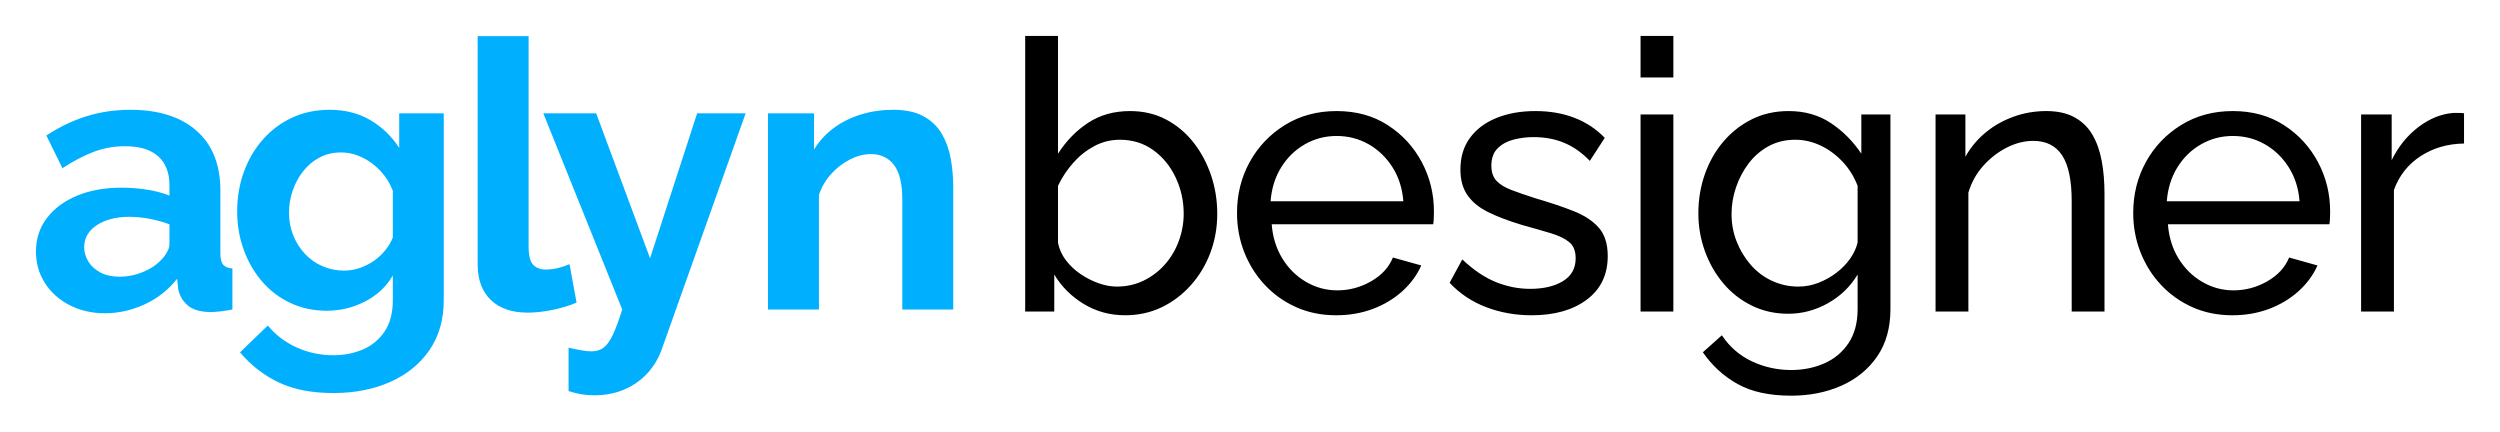
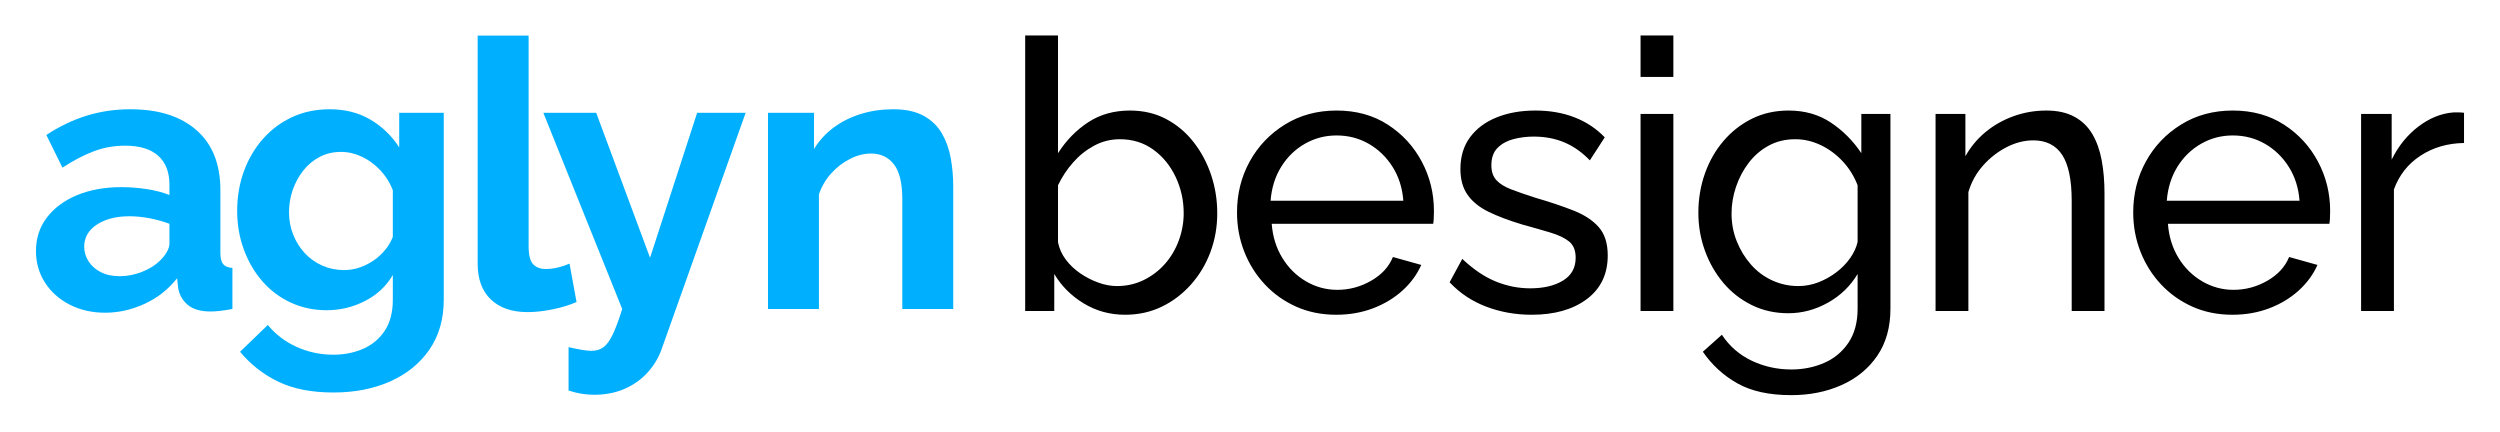
<svg xmlns="http://www.w3.org/2000/svg" width="100%" height="100%" viewBox="0 0 139 24" version="1.1" xml:space="preserve" style="fill-rule:evenodd;clip-rule:evenodd;stroke-linejoin:round;stroke-miterlimit:2;">
-   <rect id="aglyn-besigner-logo-text-dark" x="0" y="-0" width="139" height="24" style="fill:none;" />
-   <g id="aglyn-besigner-logo-text-dark1">
-     <path d="M31.612,19.33c0.246,0.058 0.482,0.106 0.707,0.146c0.224,0.04 0.414,0.059 0.57,0.059c0.257,0 0.477,-0.065 0.658,-0.196c0.182,-0.13 0.355,-0.366 0.518,-0.706c0.163,-0.34 0.34,-0.815 0.53,-1.424l-4.385,-10.907l2.938,-0l2.995,8.058l2.618,-8.058l2.697,-0l-4.645,13.065c-0.165,0.494 -0.423,0.94 -0.774,1.338c-0.352,0.397 -0.781,0.709 -1.289,0.935c-0.507,0.226 -1.08,0.339 -1.717,0.339c-0.228,-0 -0.457,-0.018 -0.686,-0.054c-0.229,-0.035 -0.475,-0.096 -0.735,-0.182l-0,-2.413Zm-13.445,-2.052c-0.734,-0 -1.408,-0.145 -2.023,-0.434c-0.614,-0.289 -1.14,-0.689 -1.579,-1.2c-0.438,-0.512 -0.777,-1.1 -1.017,-1.767c-0.241,-0.666 -0.361,-1.373 -0.361,-2.12c0,-0.788 0.125,-1.524 0.375,-2.208c0.25,-0.683 0.604,-1.284 1.062,-1.801c0.458,-0.517 1,-0.921 1.626,-1.21c0.627,-0.289 1.32,-0.433 2.081,-0.433c0.859,-0 1.614,0.192 2.266,0.577c0.651,0.385 1.184,0.898 1.599,1.541l-0,-1.921l2.477,-0l0,10.388c0,1.077 -0.264,2.001 -0.793,2.772c-0.529,0.77 -1.256,1.361 -2.182,1.773c-0.925,0.412 -1.979,0.618 -3.162,0.618c-1.208,-0 -2.227,-0.2 -3.058,-0.599c-0.83,-0.399 -1.541,-0.954 -2.132,-1.665l1.545,-1.491c0.424,0.52 0.956,0.925 1.596,1.217c0.641,0.291 1.324,0.436 2.049,0.436c0.594,0 1.141,-0.107 1.642,-0.322c0.501,-0.215 0.903,-0.548 1.207,-1.001c0.304,-0.453 0.456,-1.032 0.456,-1.738l0,-1.371c-0.364,0.622 -0.88,1.104 -1.547,1.446c-0.667,0.342 -1.376,0.513 -2.127,0.513Zm-16.167,-3.289c0,-0.712 0.202,-1.335 0.607,-1.866c0.405,-0.532 0.964,-0.946 1.678,-1.243c0.714,-0.296 1.536,-0.445 2.466,-0.445c0.468,0 0.941,0.037 1.417,0.11c0.476,0.074 0.894,0.184 1.253,0.33l0,-0.585c0,-0.689 -0.207,-1.221 -0.622,-1.597c-0.416,-0.375 -1.031,-0.563 -1.846,-0.563c-0.613,-0 -1.194,0.104 -1.744,0.313c-0.551,0.209 -1.129,0.512 -1.737,0.908l-0.895,-1.817c0.731,-0.479 1.48,-0.838 2.246,-1.074c0.767,-0.237 1.575,-0.355 2.427,-0.355c1.568,-0 2.794,0.388 3.678,1.165c0.884,0.776 1.326,1.89 1.326,3.339l-0,3.485c-0,0.291 0.05,0.498 0.151,0.621c0.102,0.122 0.274,0.194 0.517,0.214l-0,2.28c-0.247,0.047 -0.472,0.082 -0.676,0.105c-0.204,0.023 -0.38,0.035 -0.528,0.035c-0.564,-0 -0.99,-0.123 -1.278,-0.368c-0.289,-0.246 -0.466,-0.554 -0.532,-0.924l-0.061,-0.556c-0.486,0.618 -1.087,1.091 -1.805,1.421c-0.718,0.33 -1.451,0.495 -2.199,0.495c-0.733,0 -1.392,-0.151 -1.976,-0.452c-0.584,-0.302 -1.041,-0.712 -1.371,-1.231c-0.331,-0.52 -0.496,-1.101 -0.496,-1.745Zm24.558,-11.981l2.833,-0l-0,11.695c-0,0.509 0.086,0.85 0.258,1.024c0.172,0.173 0.4,0.26 0.684,0.26c0.239,-0 0.476,-0.03 0.712,-0.089c0.236,-0.06 0.443,-0.13 0.62,-0.212l0.391,2.137c-0.386,0.169 -0.831,0.305 -1.333,0.407c-0.502,0.102 -0.963,0.153 -1.382,0.153c-0.878,0 -1.561,-0.234 -2.05,-0.703c-0.488,-0.468 -0.733,-1.129 -0.733,-1.982l0,-12.69Zm26.442,15.201l-2.832,0l-0,-6.118c-0,-0.877 -0.155,-1.517 -0.463,-1.92c-0.308,-0.403 -0.737,-0.604 -1.285,-0.604c-0.381,-0 -0.765,0.098 -1.154,0.295c-0.389,0.196 -0.738,0.464 -1.046,0.803c-0.308,0.339 -0.537,0.73 -0.687,1.172l-0,6.372l-2.833,0l0,-10.907l2.559,-0l-0,2.012c0.283,-0.463 0.645,-0.859 1.084,-1.187c0.44,-0.328 0.943,-0.58 1.509,-0.757c0.566,-0.177 1.171,-0.265 1.812,-0.265c0.692,-0 1.257,0.122 1.696,0.367c0.44,0.244 0.778,0.573 1.015,0.986c0.237,0.412 0.4,0.873 0.49,1.381c0.09,0.509 0.135,1.027 0.135,1.554l-0,6.816Zm-44.119,-2.675c0.163,-0.156 0.294,-0.319 0.392,-0.49c0.099,-0.17 0.148,-0.324 0.148,-0.463l0,-1.109c-0.341,-0.129 -0.709,-0.231 -1.102,-0.306c-0.393,-0.074 -0.768,-0.111 -1.125,-0.111c-0.735,-0 -1.337,0.154 -1.808,0.462c-0.47,0.309 -0.705,0.719 -0.705,1.233c-0,0.278 0.077,0.543 0.233,0.794c0.155,0.251 0.38,0.454 0.674,0.609c0.294,0.155 0.649,0.233 1.065,0.233c0.425,-0 0.84,-0.08 1.243,-0.241c0.404,-0.16 0.733,-0.363 0.985,-0.611Zm10.247,0.512c0.306,-0 0.599,-0.049 0.88,-0.147c0.28,-0.098 0.541,-0.231 0.781,-0.397c0.24,-0.167 0.451,-0.363 0.634,-0.589c0.183,-0.225 0.322,-0.463 0.418,-0.712l0,-2.598c-0.165,-0.424 -0.4,-0.796 -0.703,-1.115c-0.302,-0.319 -0.642,-0.568 -1.018,-0.745c-0.376,-0.178 -0.763,-0.267 -1.161,-0.267c-0.436,0 -0.832,0.093 -1.187,0.279c-0.355,0.186 -0.659,0.439 -0.911,0.76c-0.253,0.32 -0.448,0.68 -0.586,1.078c-0.137,0.398 -0.206,0.809 -0.206,1.234c0,0.448 0.078,0.865 0.234,1.254c0.156,0.388 0.372,0.73 0.646,1.027c0.275,0.296 0.6,0.527 0.976,0.691c0.376,0.165 0.777,0.247 1.203,0.247Z" style="fill:#00b0ff;fill-rule:nonzero;" />
-     <path d="M99.426,17.445c-0.733,0 -1.406,-0.15 -2.022,-0.451c-0.615,-0.301 -1.144,-0.713 -1.586,-1.238c-0.442,-0.525 -0.784,-1.123 -1.026,-1.795c-0.242,-0.671 -0.363,-1.371 -0.363,-2.099c-0,-0.769 0.121,-1.497 0.363,-2.182c0.242,-0.686 0.587,-1.291 1.036,-1.816c0.45,-0.525 0.978,-0.937 1.587,-1.238c0.608,-0.301 1.285,-0.451 2.032,-0.451c0.898,-0 1.683,0.223 2.353,0.671c0.671,0.448 1.234,1.015 1.69,1.7l0,-2.183l1.618,0l-0,10.831c-0,1.035 -0.246,1.91 -0.736,2.623c-0.491,0.714 -1.155,1.256 -1.991,1.627c-0.836,0.371 -1.766,0.556 -2.789,0.556c-1.217,-0 -2.212,-0.217 -2.986,-0.651c-0.774,-0.433 -1.417,-1.021 -1.928,-1.763l1.057,-0.944c0.429,0.643 0.985,1.126 1.669,1.448c0.685,0.322 1.414,0.483 2.188,0.483c0.664,-0 1.275,-0.123 1.835,-0.368c0.56,-0.244 1.009,-0.619 1.348,-1.122c0.339,-0.504 0.508,-1.134 0.508,-1.889l0,-1.931c-0.401,0.671 -0.95,1.203 -1.648,1.595c-0.699,0.392 -1.435,0.587 -2.209,0.587Zm-36.869,0.084c-0.843,0 -1.61,-0.209 -2.301,-0.629c-0.692,-0.42 -1.238,-0.966 -1.639,-1.637l0,2.057l-1.617,-0l-0,-15.322l1.825,-0l-0,6.548c0.456,-0.713 1.016,-1.287 1.679,-1.721c0.664,-0.434 1.438,-0.65 2.323,-0.65c0.746,-0 1.417,0.157 2.011,0.472c0.595,0.315 1.103,0.741 1.524,1.28c0.422,0.539 0.747,1.147 0.975,1.826c0.228,0.679 0.342,1.389 0.342,2.13c0,0.77 -0.128,1.494 -0.384,2.173c-0.255,0.678 -0.618,1.28 -1.088,1.805c-0.47,0.525 -1.013,0.934 -1.628,1.228c-0.615,0.293 -1.289,0.44 -2.022,0.44Zm22.603,0c-0.899,0 -1.742,-0.15 -2.53,-0.451c-0.788,-0.301 -1.465,-0.752 -2.032,-1.354l0.705,-1.301c0.622,0.588 1.244,1.008 1.866,1.259c0.622,0.252 1.258,0.378 1.908,0.378c0.746,0 1.354,-0.143 1.825,-0.43c0.47,-0.287 0.705,-0.71 0.705,-1.27c-0,-0.406 -0.121,-0.707 -0.363,-0.902c-0.242,-0.196 -0.584,-0.361 -1.027,-0.494c-0.442,-0.133 -0.967,-0.283 -1.576,-0.451c-0.746,-0.224 -1.375,-0.462 -1.887,-0.714c-0.511,-0.251 -0.898,-0.566 -1.161,-0.944c-0.263,-0.378 -0.394,-0.854 -0.394,-1.427c0,-0.7 0.18,-1.291 0.539,-1.774c0.36,-0.483 0.854,-0.85 1.483,-1.102c0.629,-0.252 1.344,-0.377 2.146,-0.377c0.802,-0 1.528,0.125 2.177,0.377c0.65,0.252 1.21,0.623 1.68,1.113l-0.829,1.28c-0.429,-0.448 -0.899,-0.78 -1.411,-0.997c-0.511,-0.217 -1.085,-0.325 -1.721,-0.325c-0.373,-0 -0.739,0.045 -1.099,0.136c-0.359,0.091 -0.656,0.252 -0.891,0.483c-0.235,0.231 -0.353,0.556 -0.353,0.976c0,0.35 0.093,0.626 0.28,0.829c0.187,0.203 0.463,0.374 0.83,0.514c0.366,0.14 0.812,0.294 1.337,0.462c0.816,0.238 1.524,0.476 2.125,0.714c0.602,0.237 1.068,0.545 1.4,0.923c0.332,0.378 0.498,0.903 0.498,1.574c-0,1.036 -0.387,1.844 -1.161,2.424c-0.775,0.581 -1.798,0.871 -3.069,0.871Zm-10.866,0c-0.816,0 -1.559,-0.15 -2.229,-0.451c-0.671,-0.301 -1.251,-0.713 -1.742,-1.238c-0.491,-0.525 -0.871,-1.13 -1.141,-1.816c-0.269,-0.685 -0.404,-1.413 -0.404,-2.183c0,-1.035 0.235,-1.979 0.705,-2.833c0.47,-0.854 1.123,-1.539 1.96,-2.057c0.836,-0.518 1.793,-0.776 2.872,-0.776c1.092,-0 2.042,0.262 2.851,0.787c0.809,0.524 1.438,1.21 1.887,2.056c0.449,0.847 0.674,1.76 0.674,2.74c-0,0.139 -0.004,0.276 -0.011,0.409c-0.006,0.133 -0.017,0.234 -0.031,0.304l-8.978,0c0.055,0.714 0.252,1.347 0.591,1.9c0.338,0.552 0.777,0.986 1.316,1.301c0.539,0.315 1.12,0.472 1.742,0.472c0.664,0 1.289,-0.168 1.877,-0.504c0.587,-0.335 0.992,-0.776 1.213,-1.322l1.576,0.441c-0.235,0.532 -0.584,1.007 -1.047,1.427c-0.464,0.42 -1.01,0.749 -1.639,0.987c-0.629,0.237 -1.309,0.356 -2.042,0.356Zm49.829,0c-0.816,0 -1.559,-0.15 -2.229,-0.451c-0.671,-0.301 -1.251,-0.713 -1.742,-1.238c-0.491,-0.525 -0.871,-1.13 -1.141,-1.816c-0.269,-0.685 -0.404,-1.413 -0.404,-2.183c0,-1.035 0.235,-1.979 0.705,-2.833c0.47,-0.854 1.123,-1.539 1.96,-2.057c0.836,-0.518 1.793,-0.776 2.872,-0.776c1.092,-0 2.042,0.262 2.851,0.787c0.809,0.524 1.438,1.21 1.887,2.056c0.449,0.847 0.674,1.76 0.674,2.74c-0,0.139 -0.004,0.276 -0.011,0.409c-0.007,0.133 -0.017,0.234 -0.031,0.304l-8.978,0c0.055,0.714 0.252,1.347 0.59,1.9c0.339,0.552 0.778,0.986 1.317,1.301c0.539,0.315 1.12,0.472 1.742,0.472c0.664,0 1.289,-0.168 1.877,-0.504c0.587,-0.335 0.992,-0.776 1.213,-1.322l1.576,0.441c-0.235,0.532 -0.584,1.007 -1.047,1.427c-0.464,0.42 -1.01,0.749 -1.639,0.987c-0.629,0.237 -1.309,0.356 -2.042,0.356Zm-32.908,-0.209l-0,-10.957l1.824,0l0,10.957l-1.824,-0Zm45.785,-9.34c-0.912,0.014 -1.718,0.248 -2.416,0.703c-0.698,0.454 -1.192,1.081 -1.482,1.878l-0,6.759l-1.825,-0l-0,-10.957l1.7,0l0,2.54c0.373,-0.756 0.868,-1.368 1.483,-1.836c0.615,-0.469 1.261,-0.732 1.939,-0.788l0.352,0c0.097,0 0.18,0.007 0.249,0.021l0,1.68Zm-19.99,9.34l-1.824,-0l-0,-6.129c-0,-1.162 -0.177,-2.012 -0.529,-2.55c-0.353,-0.539 -0.888,-0.808 -1.607,-0.808c-0.498,-0 -0.992,0.126 -1.483,0.377c-0.491,0.252 -0.926,0.592 -1.306,1.018c-0.38,0.427 -0.653,0.92 -0.819,1.48l-0,6.612l-1.825,-0l-0,-10.957l1.659,0l-0,2.351c0.29,-0.518 0.663,-0.965 1.12,-1.343c0.456,-0.378 0.974,-0.672 1.555,-0.882c0.58,-0.21 1.189,-0.314 1.825,-0.314c0.622,-0 1.143,0.115 1.565,0.346c0.422,0.231 0.754,0.553 0.995,0.965c0.242,0.413 0.415,0.899 0.519,1.459c0.104,0.56 0.155,1.168 0.155,1.826l0,6.549Zm-54.909,-1.386c0.539,0 1.037,-0.112 1.493,-0.336c0.456,-0.223 0.85,-0.524 1.182,-0.902c0.332,-0.378 0.588,-0.812 0.767,-1.301c0.18,-0.49 0.27,-0.994 0.27,-1.512c-0,-0.713 -0.149,-1.385 -0.446,-2.014c-0.297,-0.63 -0.712,-1.137 -1.244,-1.522c-0.532,-0.385 -1.151,-0.577 -1.856,-0.577c-0.512,-0 -0.988,0.119 -1.431,0.356c-0.442,0.238 -0.833,0.55 -1.171,0.934c-0.339,0.385 -0.619,0.809 -0.84,1.27l-0,3.17c0.069,0.349 0.214,0.671 0.435,0.965c0.221,0.294 0.491,0.549 0.809,0.766c0.318,0.217 0.653,0.388 1.006,0.514c0.352,0.126 0.694,0.189 1.026,0.189Zm37.885,0c0.387,0 0.76,-0.07 1.12,-0.21c0.359,-0.14 0.691,-0.325 0.995,-0.556c0.304,-0.231 0.56,-0.493 0.767,-0.787c0.208,-0.294 0.346,-0.595 0.415,-0.902l0,-3.149c-0.193,-0.503 -0.47,-0.948 -0.829,-1.332c-0.36,-0.385 -0.768,-0.686 -1.224,-0.903c-0.456,-0.217 -0.926,-0.325 -1.41,-0.325c-0.553,-0 -1.047,0.119 -1.483,0.356c-0.435,0.238 -0.805,0.557 -1.109,0.955c-0.304,0.399 -0.539,0.844 -0.705,1.333c-0.166,0.49 -0.249,0.987 -0.249,1.49c0,0.546 0.097,1.06 0.291,1.543c0.193,0.483 0.456,0.913 0.788,1.291c0.331,0.378 0.725,0.672 1.181,0.881c0.457,0.21 0.941,0.315 1.452,0.315Zm-29.342,-4.743l7.382,-0c-0.055,-0.714 -0.255,-1.343 -0.601,-1.889c-0.346,-0.546 -0.788,-0.973 -1.327,-1.28c-0.539,-0.308 -1.134,-0.462 -1.783,-0.462c-0.636,-0 -1.224,0.154 -1.763,0.462c-0.539,0.307 -0.978,0.734 -1.317,1.28c-0.338,0.546 -0.535,1.175 -0.591,1.889Zm49.829,-0l7.382,-0c-0.055,-0.714 -0.255,-1.343 -0.601,-1.889c-0.346,-0.546 -0.788,-0.973 -1.327,-1.28c-0.539,-0.308 -1.134,-0.462 -1.783,-0.462c-0.636,-0 -1.224,0.154 -1.763,0.462c-0.539,0.307 -0.978,0.734 -1.317,1.28c-0.338,0.546 -0.535,1.175 -0.591,1.889Zm-29.258,-6.884l-0,-2.309l1.824,-0l0,2.309l-1.824,-0Z" style="fill-rule:nonzero;" />
+   <g id="aglyn-besigner-logo-text-dark">
+     <g id="aglyn-logo-text-dark">
+       <rect x="-0" y="-0.03" width="55" height="24" style="fill:none;" />
+       <path d="M31.612,19.3c0.246,0.058 0.482,0.106 0.707,0.146c0.224,0.04 0.414,0.059 0.57,0.059c0.257,0 0.477,-0.065 0.658,-0.196c0.182,-0.13 0.355,-0.366 0.518,-0.706c0.163,-0.341 0.34,-0.815 0.53,-1.424l-4.385,-10.907l2.938,-0l2.995,8.058l2.618,-8.058l2.697,-0l-4.645,13.065c-0.165,0.494 -0.423,0.94 -0.774,1.338c-0.352,0.397 -0.781,0.709 -1.289,0.935c-0.507,0.226 -1.08,0.339 -1.717,0.339c-0.228,-0 -0.457,-0.018 -0.686,-0.054c-0.229,-0.036 -0.475,-0.096 -0.735,-0.182l-0,-2.413Zm-13.445,-2.052c-0.734,-0 -1.408,-0.145 -2.023,-0.434c-0.614,-0.289 -1.14,-0.689 -1.579,-1.201c-0.438,-0.511 -0.777,-1.099 -1.017,-1.766c-0.241,-0.666 -0.361,-1.373 -0.361,-2.12c0,-0.788 0.125,-1.524 0.375,-2.208c0.25,-0.683 0.604,-1.284 1.062,-1.801c0.458,-0.517 1,-0.921 1.626,-1.21c0.627,-0.289 1.32,-0.433 2.081,-0.433c0.859,-0 1.614,0.192 2.266,0.577c0.651,0.384 1.184,0.898 1.599,1.541l-0,-1.921l2.477,-0l0,10.388c0,1.077 -0.264,2.001 -0.793,2.772c-0.529,0.77 -1.256,1.361 -2.182,1.773c-0.925,0.412 -1.979,0.618 -3.162,0.618c-1.208,-0 -2.227,-0.2 -3.058,-0.599c-0.83,-0.399 -1.541,-0.954 -2.132,-1.665l1.545,-1.491c0.424,0.52 0.956,0.925 1.596,1.216c0.641,0.292 1.324,0.437 2.049,0.437c0.594,0 1.141,-0.107 1.642,-0.322c0.501,-0.215 0.903,-0.549 1.207,-1.001c0.304,-0.453 0.456,-1.032 0.456,-1.738l0,-1.371c-0.364,0.622 -0.88,1.104 -1.547,1.446c-0.667,0.342 -1.376,0.513 -2.127,0.513Zm-16.167,-3.289c-0,-0.712 0.202,-1.335 0.607,-1.866c0.405,-0.532 0.964,-0.946 1.678,-1.243c0.714,-0.296 1.536,-0.445 2.466,-0.445c0.468,0 0.941,0.037 1.417,0.11c0.476,0.074 0.894,0.184 1.253,0.33l0,-0.585c0,-0.689 -0.207,-1.221 -0.622,-1.597c-0.416,-0.375 -1.031,-0.563 -1.846,-0.563c-0.613,-0 -1.194,0.104 -1.744,0.313c-0.551,0.209 -1.129,0.512 -1.737,0.908l-0.895,-1.817c0.731,-0.48 1.48,-0.838 2.246,-1.074c0.767,-0.237 1.575,-0.355 2.427,-0.355c1.568,-0 2.794,0.388 3.678,1.165c0.884,0.776 1.326,1.89 1.326,3.339l-0,3.485c-0,0.291 0.05,0.498 0.151,0.621c0.102,0.122 0.274,0.194 0.517,0.214l-0,2.28c-0.247,0.047 -0.472,0.082 -0.676,0.105c-0.204,0.023 -0.38,0.035 -0.528,0.035c-0.564,-0 -0.99,-0.123 -1.278,-0.368c-0.289,-0.246 -0.466,-0.554 -0.532,-0.924l-0.061,-0.556c-0.486,0.618 -1.087,1.091 -1.805,1.421c-0.718,0.33 -1.451,0.495 -2.199,0.495c-0.733,0 -1.392,-0.151 -1.976,-0.452c-0.584,-0.302 -1.041,-0.712 -1.371,-1.231c-0.331,-0.52 -0.496,-1.101 -0.496,-1.745Zm24.558,-11.981l2.833,-0l-0,11.695c-0,0.509 0.086,0.85 0.258,1.024c0.172,0.173 0.4,0.26 0.684,0.26c0.239,-0 0.476,-0.03 0.712,-0.089c0.236,-0.06 0.443,-0.13 0.62,-0.212l0.391,2.137c-0.386,0.169 -0.831,0.305 -1.333,0.407c-0.502,0.102 -0.963,0.153 -1.382,0.153c-0.878,0 -1.561,-0.234 -2.05,-0.703c-0.488,-0.468 -0.733,-1.129 -0.733,-1.982l0,-12.69Zm26.442,15.201l-2.832,0l-0,-6.118c-0,-0.877 -0.155,-1.517 -0.463,-1.92c-0.308,-0.403 -0.737,-0.604 -1.285,-0.604c-0.381,-0 -0.765,0.098 -1.154,0.295c-0.389,0.196 -0.738,0.464 -1.046,0.803c-0.308,0.339 -0.537,0.73 -0.687,1.172l-0,6.372l-2.833,0l0,-10.907l2.559,-0l-0,2.012c0.283,-0.463 0.645,-0.859 1.084,-1.187c0.44,-0.328 0.943,-0.58 1.509,-0.757c0.566,-0.177 1.171,-0.265 1.812,-0.265c0.692,-0 1.257,0.122 1.696,0.367c0.44,0.244 0.778,0.573 1.015,0.986c0.237,0.412 0.4,0.873 0.49,1.381c0.09,0.509 0.135,1.026 0.135,1.554l-0,6.816Zm-44.119,-2.675c0.163,-0.156 0.294,-0.319 0.392,-0.49c0.099,-0.17 0.148,-0.324 0.148,-0.463l0,-1.109c-0.341,-0.129 -0.709,-0.231 -1.102,-0.306c-0.393,-0.074 -0.768,-0.112 -1.125,-0.112c-0.735,0 -1.337,0.155 -1.808,0.463c-0.47,0.309 -0.705,0.719 -0.705,1.233c-0,0.278 0.077,0.543 0.233,0.794c0.155,0.251 0.38,0.454 0.674,0.609c0.294,0.155 0.649,0.233 1.065,0.233c0.425,-0 0.84,-0.08 1.243,-0.241c0.404,-0.16 0.733,-0.363 0.985,-0.611Zm10.247,0.512c0.306,-0 0.599,-0.049 0.88,-0.147c0.28,-0.098 0.541,-0.231 0.781,-0.397c0.24,-0.167 0.451,-0.363 0.634,-0.589c0.183,-0.225 0.322,-0.463 0.418,-0.712l0,-2.598c-0.165,-0.424 -0.4,-0.796 -0.703,-1.115c-0.302,-0.319 -0.642,-0.568 -1.018,-0.745c-0.376,-0.178 -0.763,-0.267 -1.161,-0.267c-0.436,0 -0.832,0.093 -1.187,0.279c-0.355,0.186 -0.659,0.439 -0.911,0.76c-0.253,0.32 -0.448,0.68 -0.586,1.078c-0.137,0.398 -0.206,0.809 -0.206,1.234c0,0.448 0.078,0.865 0.234,1.254c0.156,0.388 0.372,0.73 0.646,1.027c0.275,0.296 0.6,0.527 0.976,0.691c0.376,0.165 0.777,0.247 1.203,0.247Z" style="fill:#00b0ff;fill-rule:nonzero;" />
+     </g>
+     <g id="besigner-logo-text-light">
+       <rect x="55" y="-0.03" width="84" height="24" style="fill:none;" />
+       <path d="M99.426,17.416c-0.733,-0 -1.406,-0.15 -2.022,-0.451c-0.615,-0.301 -1.144,-0.714 -1.586,-1.238c-0.442,-0.525 -0.784,-1.123 -1.026,-1.795c-0.242,-0.671 -0.363,-1.371 -0.363,-2.098c-0,-0.77 0.121,-1.497 0.363,-2.183c0.242,-0.686 0.587,-1.291 1.036,-1.815c0.45,-0.525 0.978,-0.938 1.587,-1.239c0.608,-0.3 1.285,-0.451 2.032,-0.451c0.898,0 1.683,0.224 2.353,0.672c0.671,0.448 1.234,1.014 1.69,1.7l0,-2.183l1.618,0l-0,10.829c-0,1.035 -0.246,1.91 -0.736,2.623c-0.491,0.714 -1.155,1.256 -1.991,1.627c-0.836,0.371 -1.766,0.556 -2.789,0.556c-1.217,-0 -2.212,-0.217 -2.986,-0.651c-0.774,-0.433 -1.417,-1.021 -1.928,-1.762l1.057,-0.945c0.429,0.644 0.985,1.126 1.669,1.448c0.685,0.322 1.414,0.483 2.188,0.483c0.664,-0 1.275,-0.123 1.835,-0.367c0.56,-0.245 1.009,-0.619 1.348,-1.123c0.339,-0.504 0.508,-1.133 0.508,-1.889l0,-1.931c-0.401,0.672 -0.95,1.204 -1.648,1.595c-0.699,0.392 -1.435,0.588 -2.209,0.588Zm-36.869,0.084c-0.843,-0 -1.61,-0.21 -2.301,-0.63c-0.692,-0.419 -1.238,-0.965 -1.639,-1.637l0,2.057l-1.617,0l0,-15.32l1.825,-0l-0,6.548c0.456,-0.714 1.016,-1.287 1.679,-1.721c0.664,-0.434 1.438,-0.651 2.323,-0.651c0.746,0 1.417,0.158 2.011,0.472c0.595,0.315 1.103,0.742 1.524,1.281c0.422,0.538 0.747,1.147 0.975,1.825c0.228,0.679 0.342,1.389 0.342,2.131c0,0.769 -0.128,1.493 -0.384,2.172c-0.255,0.678 -0.618,1.28 -1.088,1.804c-0.47,0.525 -1.013,0.934 -1.628,1.228c-0.615,0.294 -1.289,0.441 -2.022,0.441Zm22.603,-0c-0.899,-0 -1.742,-0.151 -2.53,-0.451c-0.788,-0.301 -1.465,-0.752 -2.032,-1.354l0.705,-1.301c0.622,0.588 1.244,1.007 1.866,1.259c0.622,0.252 1.258,0.378 1.908,0.378c0.746,-0 1.354,-0.144 1.825,-0.43c0.47,-0.287 0.705,-0.71 0.705,-1.27c-0,-0.406 -0.121,-0.707 -0.363,-0.902c-0.242,-0.196 -0.584,-0.361 -1.027,-0.494c-0.442,-0.133 -0.967,-0.283 -1.576,-0.451c-0.746,-0.224 -1.375,-0.462 -1.887,-0.713c-0.511,-0.252 -0.898,-0.567 -1.161,-0.945c-0.263,-0.378 -0.394,-0.853 -0.394,-1.427c0,-0.699 0.18,-1.291 0.539,-1.773c0.36,-0.483 0.854,-0.85 1.483,-1.102c0.629,-0.252 1.344,-0.378 2.146,-0.378c0.802,0 1.528,0.126 2.177,0.378c0.65,0.252 1.21,0.623 1.68,1.112l-0.829,1.28c-0.429,-0.447 -0.899,-0.78 -1.411,-0.996c-0.511,-0.217 -1.085,-0.326 -1.721,-0.326c-0.373,0 -0.739,0.046 -1.099,0.137c-0.359,0.091 -0.656,0.252 -0.891,0.482c-0.235,0.231 -0.353,0.557 -0.353,0.976c0,0.35 0.093,0.626 0.28,0.829c0.187,0.203 0.463,0.374 0.83,0.514c0.366,0.14 0.812,0.294 1.337,0.462c0.816,0.238 1.524,0.476 2.125,0.714c0.602,0.237 1.068,0.545 1.4,0.923c0.332,0.378 0.498,0.902 0.498,1.574c-0,1.035 -0.387,1.843 -1.161,2.424c-0.775,0.581 -1.798,0.871 -3.069,0.871Zm-10.866,-0c-0.816,-0 -1.559,-0.151 -2.229,-0.451c-0.671,-0.301 -1.251,-0.714 -1.742,-1.239c-0.491,-0.524 -0.871,-1.129 -1.141,-1.815c-0.269,-0.685 -0.404,-1.413 -0.404,-2.182c0,-1.036 0.235,-1.98 0.705,-2.834c0.47,-0.853 1.123,-1.539 1.96,-2.056c0.836,-0.518 1.793,-0.777 2.872,-0.777c1.092,0 2.042,0.263 2.851,0.787c0.809,0.525 1.438,1.21 1.887,2.057c0.449,0.846 0.674,1.759 0.674,2.739c-0,0.14 -0.004,0.276 -0.011,0.409c-0.006,0.133 -0.017,0.234 -0.031,0.304l-8.978,0c0.055,0.714 0.252,1.347 0.591,1.899c0.338,0.553 0.777,0.987 1.316,1.302c0.539,0.314 1.12,0.472 1.742,0.472c0.664,-0 1.289,-0.168 1.877,-0.504c0.587,-0.336 0.992,-0.776 1.213,-1.322l1.576,0.441c-0.235,0.531 -0.584,1.007 -1.047,1.427c-0.464,0.419 -1.01,0.748 -1.639,0.986c-0.629,0.238 -1.309,0.357 -2.042,0.357Zm49.829,-0c-0.816,-0 -1.559,-0.151 -2.229,-0.451c-0.671,-0.301 -1.251,-0.714 -1.742,-1.239c-0.491,-0.524 -0.871,-1.129 -1.141,-1.815c-0.269,-0.685 -0.404,-1.413 -0.404,-2.182c0,-1.036 0.235,-1.98 0.705,-2.834c0.47,-0.853 1.123,-1.539 1.96,-2.056c0.836,-0.518 1.793,-0.777 2.872,-0.777c1.092,0 2.042,0.263 2.851,0.787c0.809,0.525 1.438,1.21 1.887,2.057c0.449,0.846 0.674,1.759 0.674,2.739c-0,0.14 -0.004,0.276 -0.011,0.409c-0.007,0.133 -0.017,0.234 -0.031,0.304l-8.978,0c0.055,0.714 0.252,1.347 0.59,1.899c0.339,0.553 0.778,0.987 1.317,1.302c0.539,0.314 1.12,0.472 1.742,0.472c0.664,-0 1.289,-0.168 1.877,-0.504c0.587,-0.336 0.992,-0.776 1.213,-1.322l1.576,0.441c-0.235,0.531 -0.584,1.007 -1.047,1.427c-0.464,0.419 -1.01,0.748 -1.639,0.986c-0.629,0.238 -1.309,0.357 -2.042,0.357Zm-32.908,-0.21l-0,-10.955l1.824,0l0,10.955l-1.824,0Zm45.785,-9.339c-0.912,0.014 -1.718,0.248 -2.416,0.703c-0.698,0.455 -1.192,1.081 -1.482,1.878l-0,6.758l-1.825,0l-0,-10.955l1.7,0l0,2.539c0.373,-0.755 0.868,-1.367 1.483,-1.836c0.615,-0.469 1.261,-0.731 1.939,-0.787l0.352,0c0.097,0 0.18,0.007 0.249,0.021l0,1.679Zm-19.99,9.339l-1.824,0l-0,-6.128c-0,-1.161 -0.177,-2.011 -0.529,-2.55c-0.353,-0.538 -0.888,-0.808 -1.607,-0.808c-0.498,0 -0.992,0.126 -1.483,0.378c-0.491,0.252 -0.926,0.591 -1.306,1.018c-0.38,0.426 -0.653,0.92 -0.819,1.479l-0,6.611l-1.825,0l-0,-10.955l1.659,0l-0,2.351c0.29,-0.518 0.663,-0.966 1.12,-1.344c0.456,-0.377 0.974,-0.671 1.555,-0.881c0.58,-0.21 1.189,-0.315 1.825,-0.315c0.622,0 1.143,0.116 1.565,0.347c0.422,0.23 0.754,0.552 0.995,0.965c0.242,0.413 0.415,0.899 0.519,1.458c0.104,0.56 0.155,1.169 0.155,1.826l0,6.548Zm-54.909,-1.385c0.539,-0 1.037,-0.112 1.493,-0.336c0.456,-0.224 0.85,-0.525 1.182,-0.902c0.332,-0.378 0.588,-0.812 0.767,-1.301c0.18,-0.49 0.27,-0.994 0.27,-1.511c-0,-0.714 -0.149,-1.386 -0.446,-2.015c-0.297,-0.63 -0.712,-1.137 -1.244,-1.522c-0.532,-0.384 -1.151,-0.577 -1.856,-0.577c-0.512,0 -0.988,0.119 -1.431,0.357c-0.442,0.238 -0.833,0.549 -1.171,0.934c-0.339,0.385 -0.619,0.808 -0.84,1.27l-0,3.168c0.069,0.35 0.214,0.672 0.435,0.966c0.221,0.294 0.491,0.549 0.809,0.766c0.318,0.217 0.653,0.388 1.006,0.514c0.352,0.126 0.694,0.189 1.026,0.189Zm37.885,-0c0.387,-0 0.76,-0.07 1.12,-0.21c0.359,-0.14 0.691,-0.325 0.995,-0.556c0.304,-0.231 0.56,-0.493 0.767,-0.787c0.208,-0.294 0.346,-0.595 0.415,-0.902l0,-3.148c-0.193,-0.504 -0.47,-0.948 -0.829,-1.333c-0.36,-0.385 -0.768,-0.686 -1.224,-0.902c-0.456,-0.217 -0.926,-0.326 -1.41,-0.326c-0.553,0 -1.047,0.119 -1.483,0.357c-0.435,0.238 -0.805,0.556 -1.109,0.955c-0.304,0.399 -0.539,0.843 -0.705,1.333c-0.166,0.489 -0.249,0.986 -0.249,1.49c0,0.545 0.097,1.059 0.291,1.542c0.193,0.483 0.456,0.913 0.788,1.291c0.331,0.377 0.725,0.671 1.181,0.881c0.457,0.21 0.941,0.315 1.452,0.315Zm-29.342,-4.743l7.382,-0c-0.055,-0.714 -0.255,-1.343 -0.601,-1.889c-0.346,-0.545 -0.788,-0.972 -1.327,-1.28c-0.539,-0.308 -1.134,-0.462 -1.783,-0.462c-0.636,0 -1.224,0.154 -1.763,0.462c-0.539,0.308 -0.978,0.735 -1.317,1.28c-0.338,0.546 -0.535,1.175 -0.591,1.889Zm49.829,-0l7.382,-0c-0.055,-0.714 -0.255,-1.343 -0.601,-1.889c-0.346,-0.545 -0.788,-0.972 -1.327,-1.28c-0.539,-0.308 -1.134,-0.462 -1.783,-0.462c-0.636,0 -1.224,0.154 -1.763,0.462c-0.539,0.308 -0.978,0.735 -1.317,1.28c-0.338,0.546 -0.535,1.175 -0.591,1.889Zm-29.258,-6.884l-0,-2.308l1.824,-0l0,2.308l-1.824,0Z" style="fill-rule:nonzero;" />
+     </g>
  </g>
</svg>
